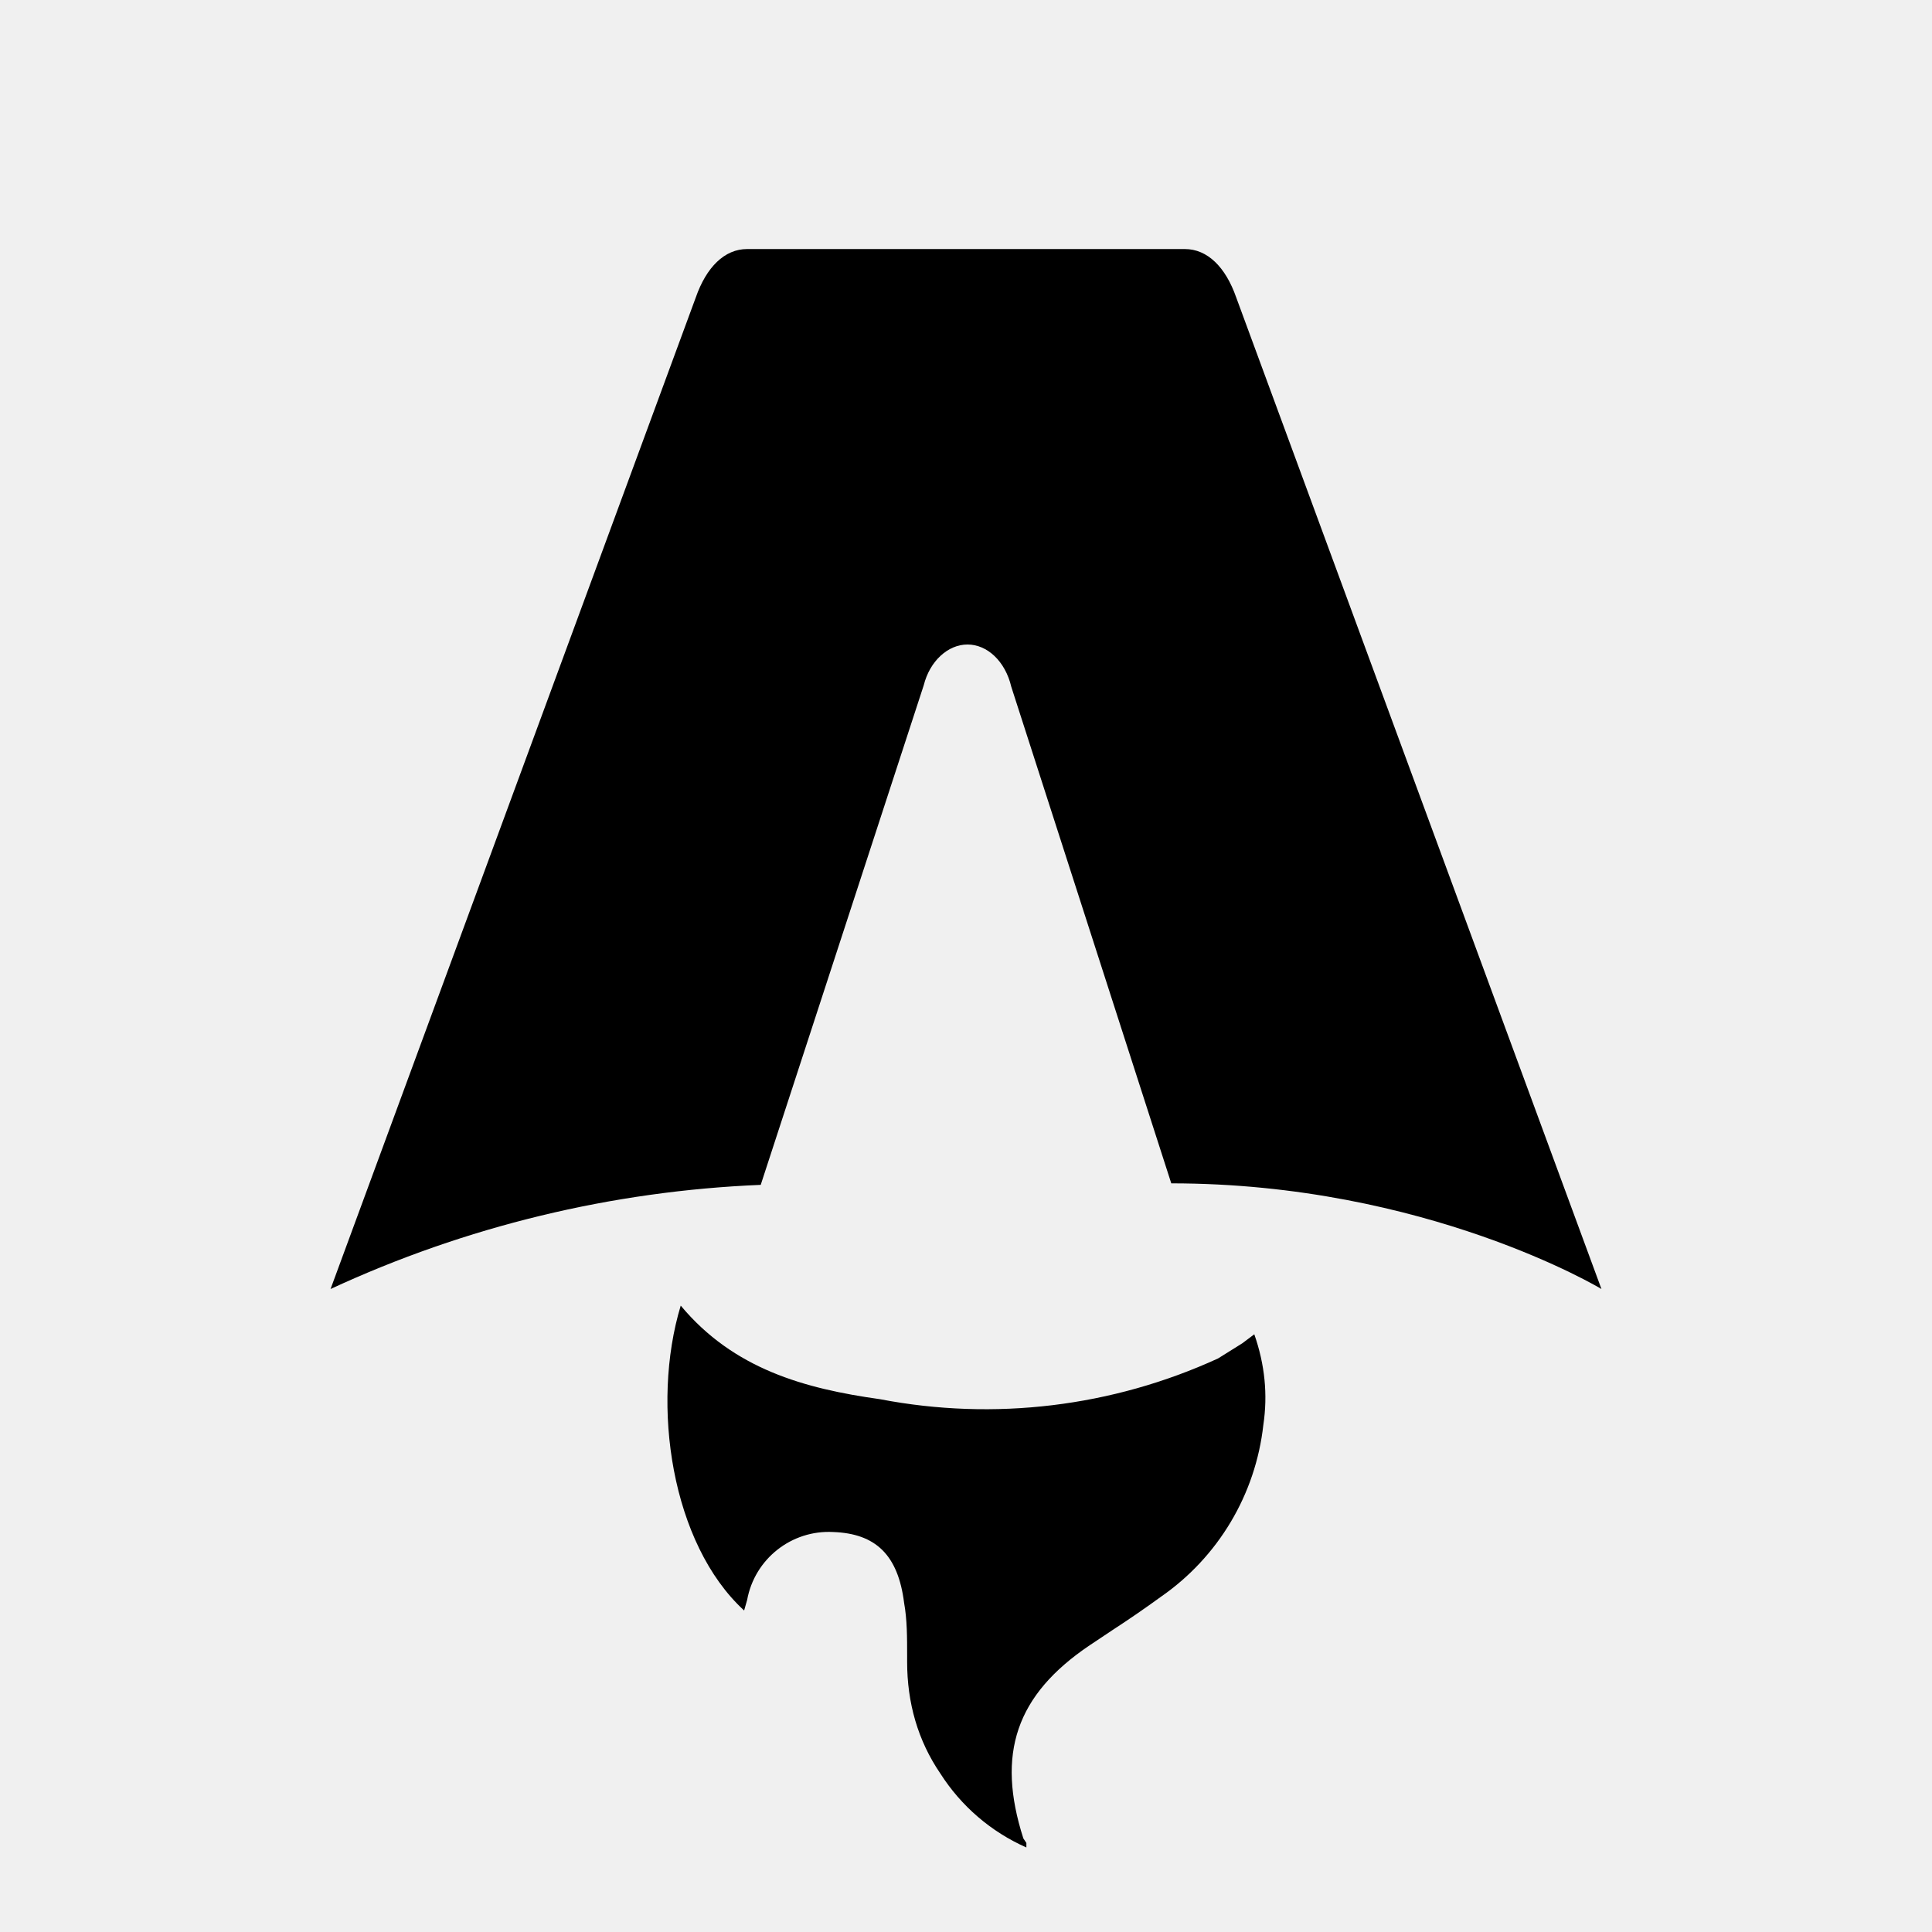
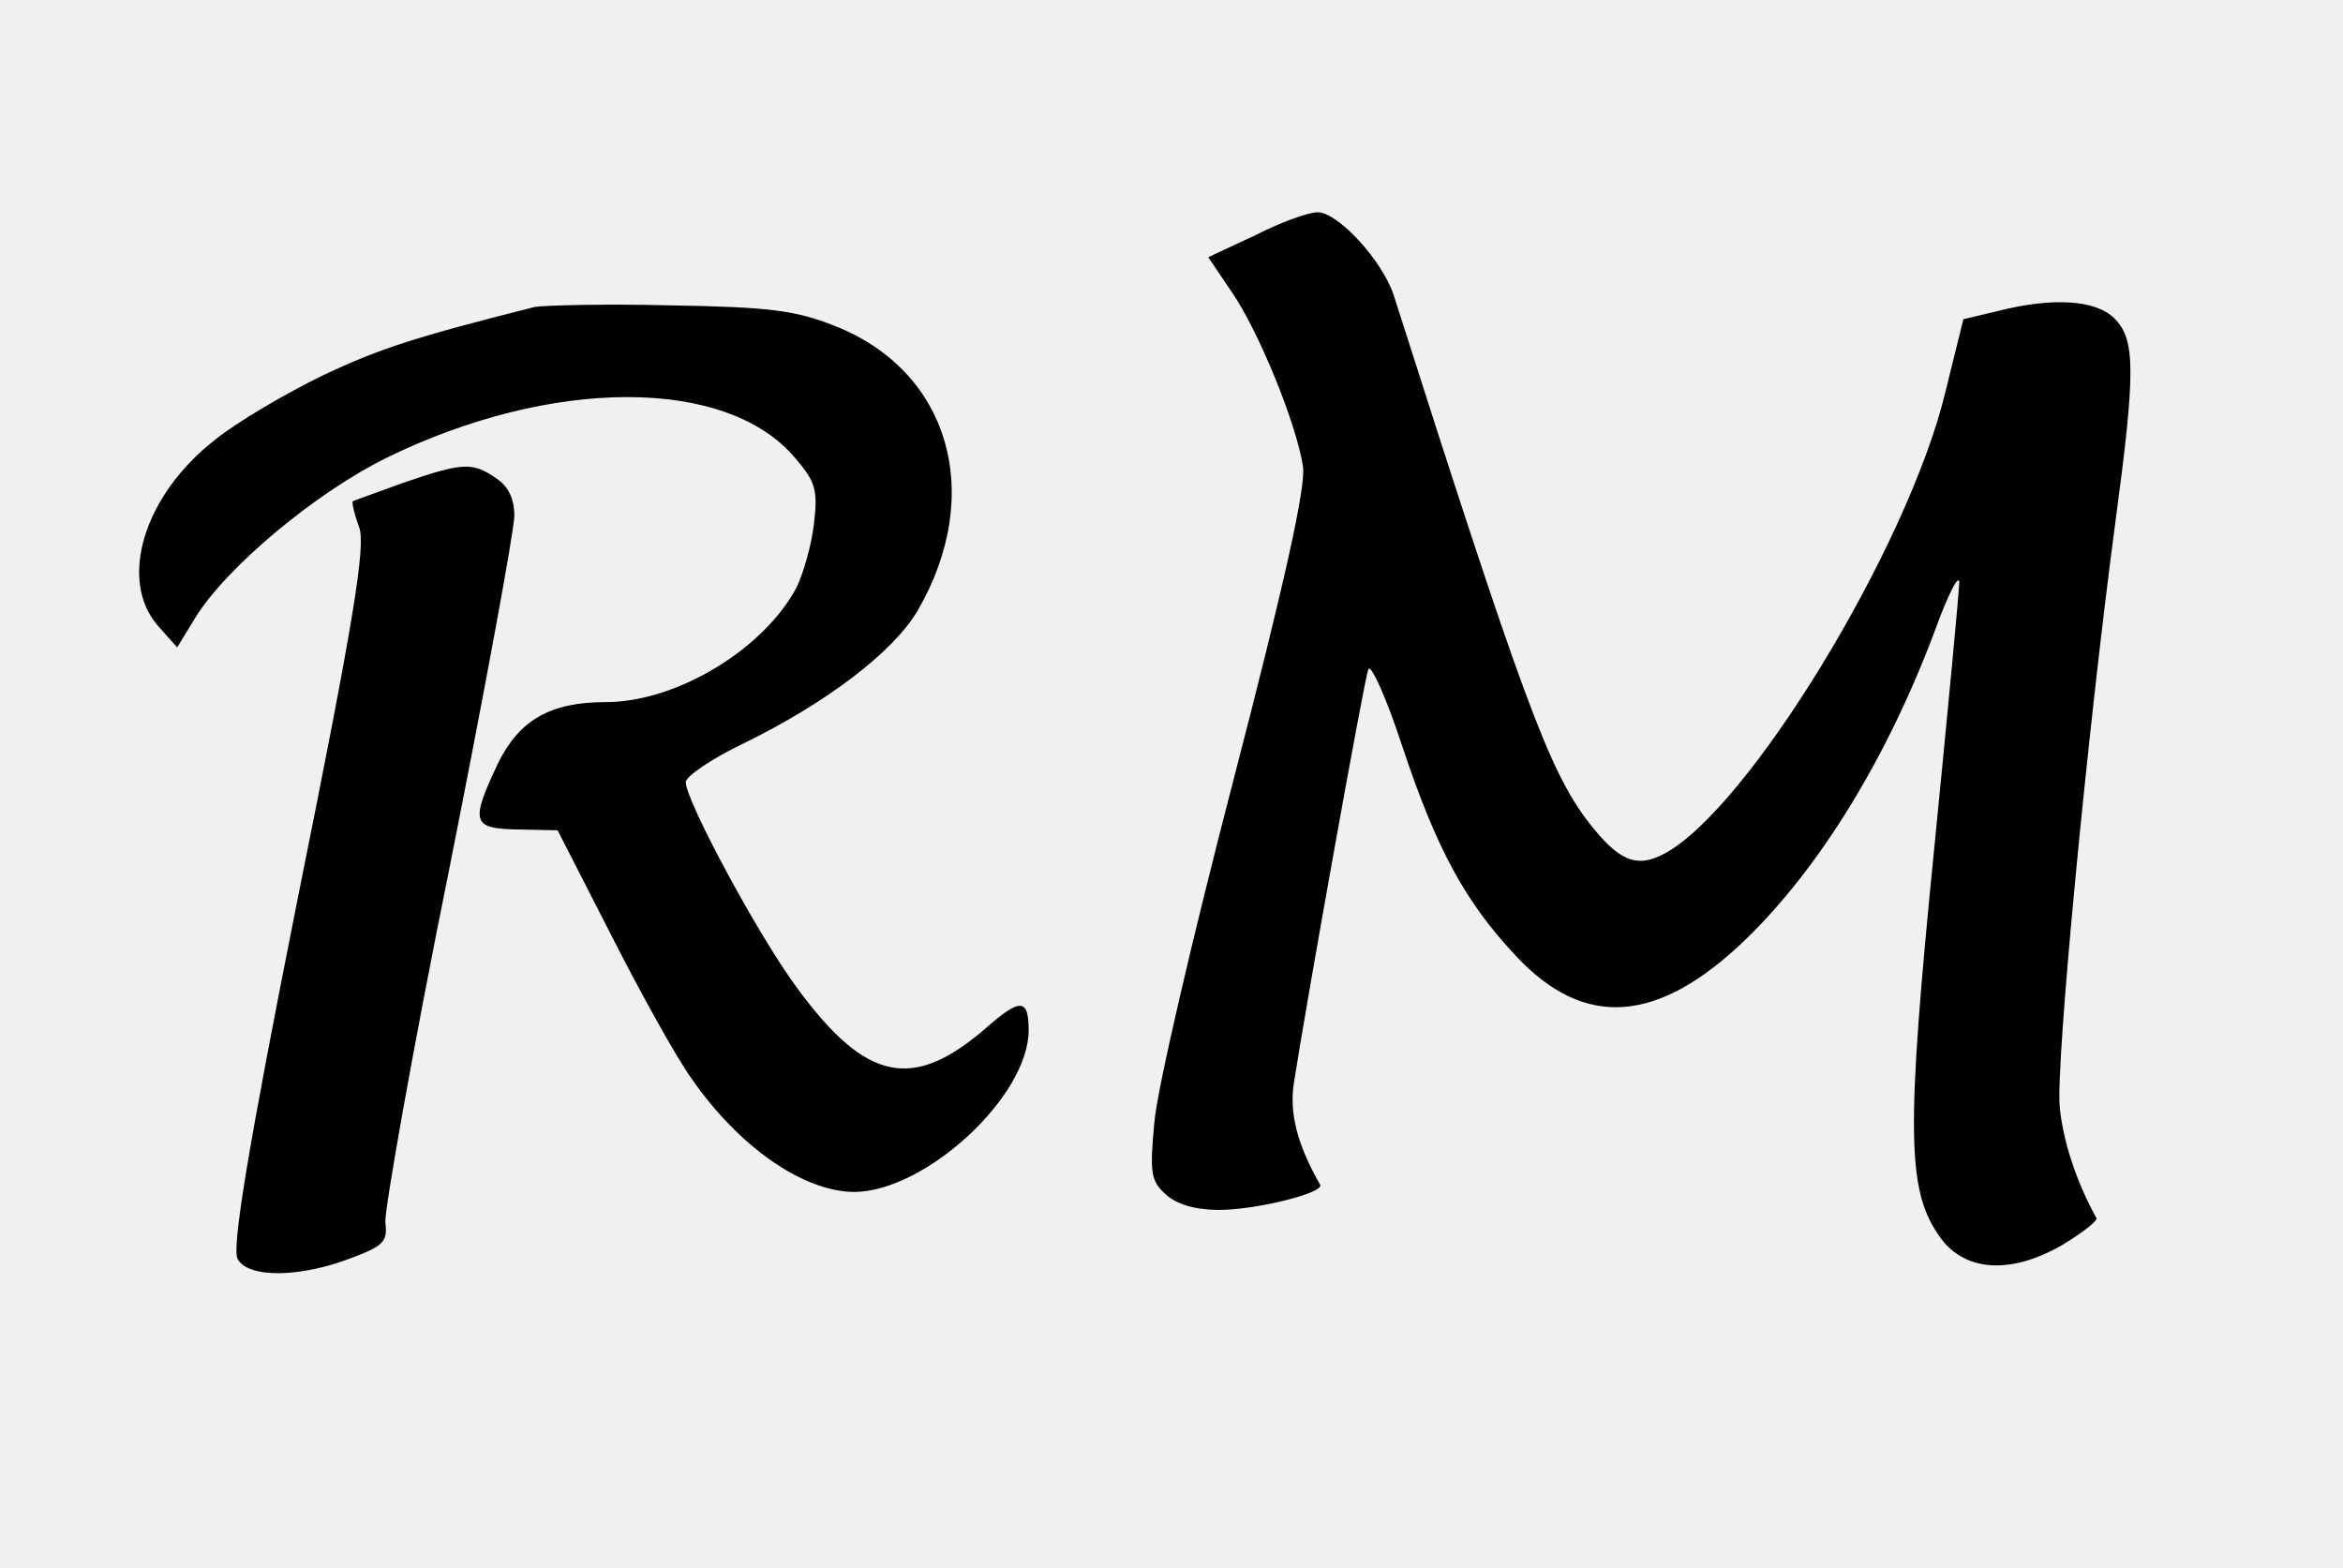
- <svg xmlns="http://www.w3.org/2000/svg" fill="none" viewBox="0 0 128 128">
-   <path d="M50.4 78.5a75.1 75.1 0 0 0-28.5 6.9l24.2-65.7c.7-2 1.9-3.2 3.4-3.2h29c1.5 0 2.7 1.2 3.4 3.2l24.2 65.7s-11.6-7-28.5-7L67 45.5c-.4-1.7-1.6-2.8-2.9-2.8-1.3 0-2.5 1.1-2.9 2.7L50.4 78.5Zm-1.1 28.2Zm-4.2-20.2c-2 6.6-.6 15.8 4.2 20.2a17.5 17.5 0 0 1 .2-.7 5.5 5.5 0 0 1 5.7-4.5c2.8.1 4.3 1.5 4.7 4.7.2 1.1.2 2.3.2 3.5v.4c0 2.7.7 5.2 2.2 7.4a13 13 0 0 0 5.7 4.9v-.3l-.2-.3c-1.8-5.6-.5-9.5 4.4-12.8l1.5-1a73 73 0 0 0 3.2-2.2 16 16 0 0 0 6.8-11.4c.3-2 .1-4-.6-6l-.8.6-1.6 1a37 37 0 0 1-22.4 2.7c-5-.7-9.7-2-13.2-6.2Z" />
+ <svg xmlns="http://www.w3.org/2000/svg" width="382.667" height="256" version="1.0" viewBox="0 0 287 192">
+   <path d="m153.8 28.8-5.8 2.7 2.9 4.3c3.3 4.8 7.9 16.1 8.7 21.3.4 2.4-2.2 14.1-8.5 38.4-5 19.2-9.4 38.1-9.7 42-.6 6.2-.4 7.2 1.4 8.8 1.3 1.2 3.6 1.9 6.5 1.9 4.6 0 13-2.1 12.4-3.1-2.8-4.9-3.8-8.8-3.2-12.5 1.6-10.3 8.6-49.3 9.1-50.6.3-.8 2.2 3.4 4.2 9.5 4.2 12.6 7.7 19 13.9 25.6 8.4 9 17.4 8.3 28.1-2 9.2-8.9 17.5-22.5 23.3-38.1 1.5-4.1 2.8-6.7 2.9-5.7 0 .9-1.4 15.8-3.1 32.9-3.4 34.1-3.3 41.4.5 47 3 4.6 8.8 5 15.2 1.3 2.5-1.5 4.4-3 4.2-3.3-2.5-4.5-4.1-9.5-4.5-13.6-.5-5.3 3.4-46 6.8-71.5 2.5-18.6 2.5-22.5-.1-25.1-2.3-2.3-7.6-2.6-14.3-.9l-4.2 1-2.2 8.9c-4.6 19.1-24.3 51.3-34.5 56.6-3.4 1.8-5.6.8-9.3-4-4.8-6.3-8.1-15.3-23.8-64.5-1.4-4.2-6.8-10.1-9.3-10.1-1.1 0-4.5 1.2-7.6 2.8zM65.5 37.6c-14.7 3.7-19 5.1-26 8.4-4.5 2.2-10.5 5.7-13.2 7.9-8.7 6.8-11.8 17.1-7 22.7l2.4 2.7 2.2-3.6c3.8-6.2 14.7-15.3 23.4-19.6 20.2-9.9 41.7-10 50.1 0 2.5 2.9 2.8 3.9 2.3 8.1-.3 2.6-1.3 6-2.1 7.7-4 7.6-14.7 14.1-23.4 14.1-6.8 0-10.6 2.2-13.2 7.5-3.4 7.2-3.2 8 2.4 8.1l4.9.1 6.6 12.9c3.6 7.1 8 15 9.8 17.5 5.9 8.5 13.8 13.9 20 13.9 8.7-.1 21.3-11.7 21.3-19.8 0-3.9-1-4-5.2-.3-9 7.8-14.7 6.6-23.1-4.8C93 114.8 84 98.1 84 95.8c0-.7 3.2-2.9 7.2-4.8 10-4.9 18.2-11.1 21.2-16.2 8.3-14.3 3.9-29.4-10.2-34.9-4.8-1.9-8-2.3-20.2-2.5-8-.2-15.4 0-16.5.2z" />
+   <path d="M49.5 59.1c-3.3 1.2-6.1 2.2-6.3 2.3-.1.2.2 1.6.8 3.2.8 2.3-.6 11.1-7.5 45.3-6.2 31.1-8.1 42.9-7.4 44.3 1.3 2.4 7.7 2.3 13.9-.1 4-1.5 4.5-2 4.2-4.4-.1-1.5 3.3-20.9 7.8-43.1 4.4-22.1 8-41.7 8-43.4 0-2.1-.7-3.6-2.2-4.6-2.9-2-4-2-11.3.5z" />
  <style>
        path { fill: #000; }
        @media (prefers-color-scheme: dark) {
            path { fill: #FFF; }
        }
    </style>
</svg>
